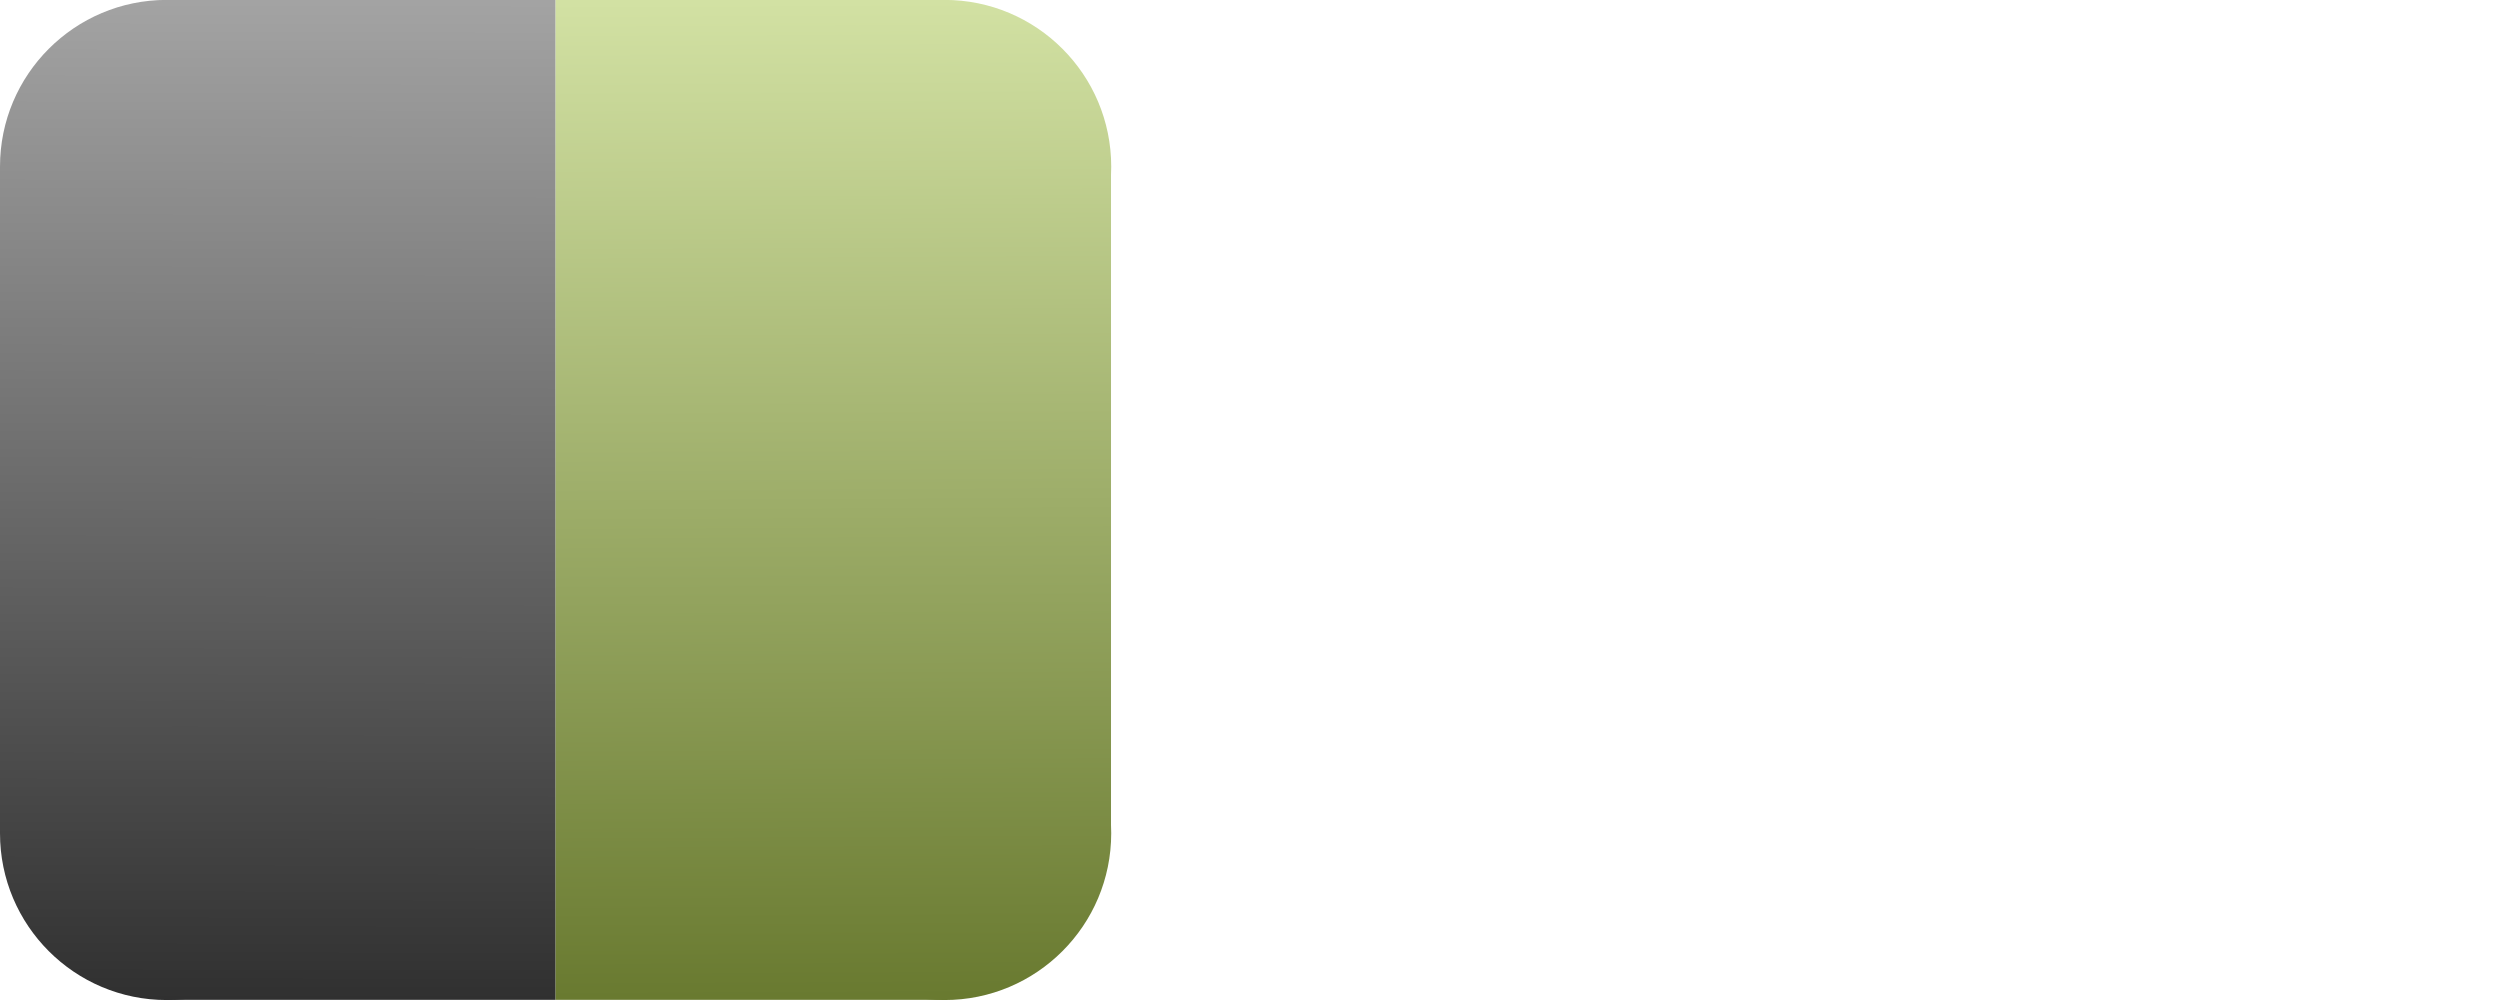
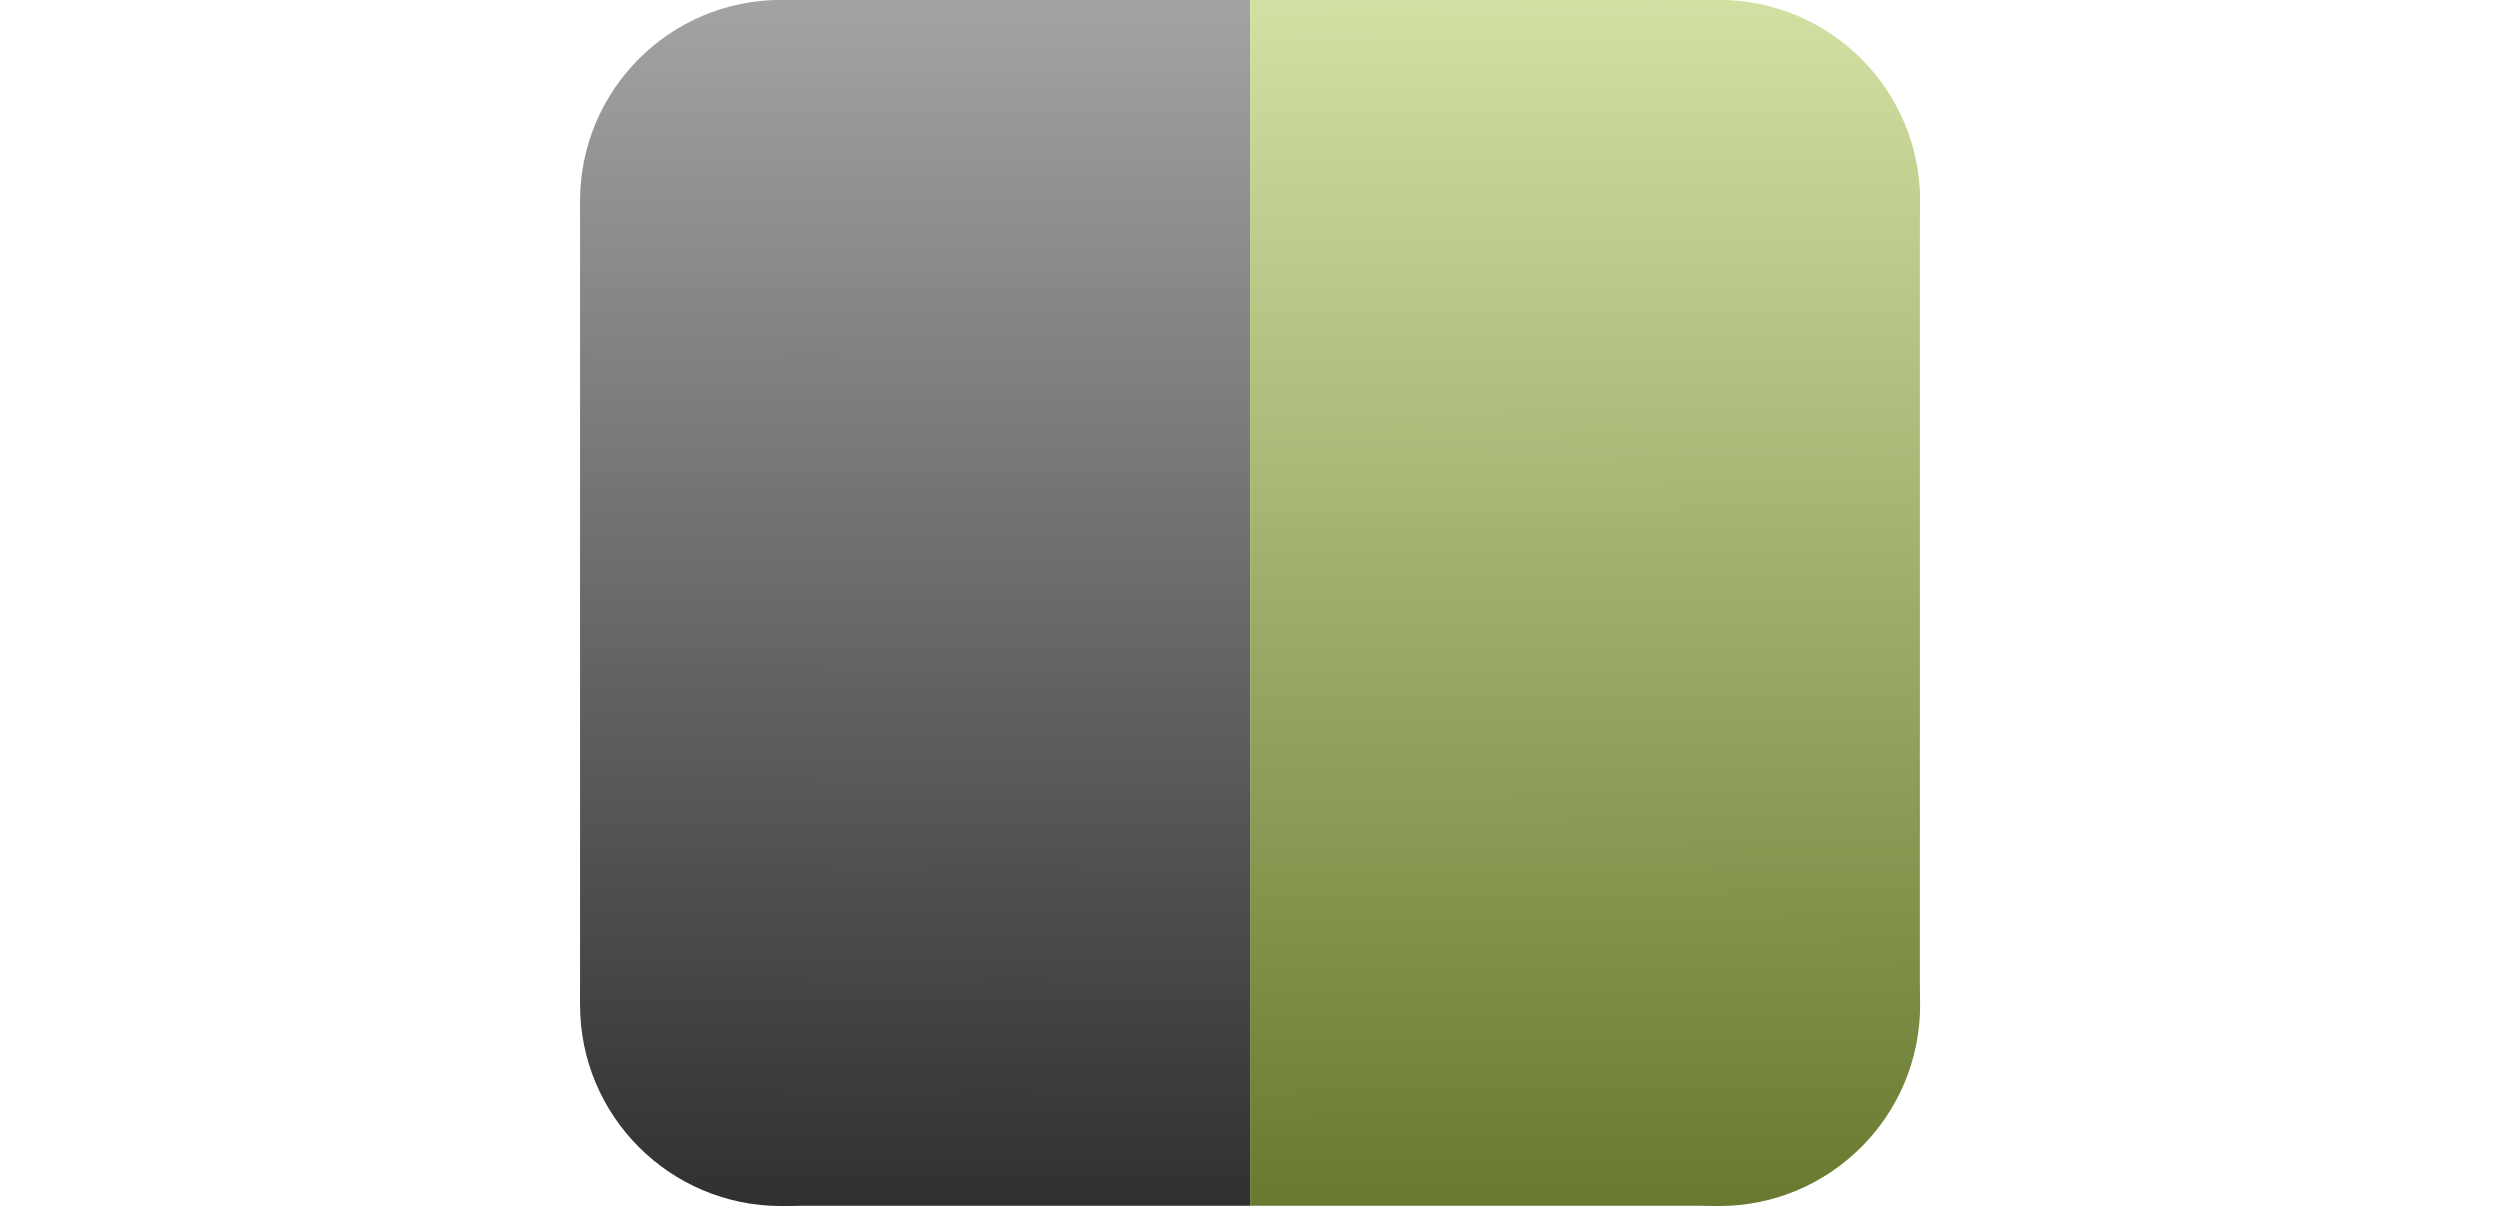
- <svg xmlns="http://www.w3.org/2000/svg" xmlns:xlink="http://www.w3.org/1999/xlink" width="40" height="16" viewBox="0 0 10.583 4.233" version="1.1" id="svg8">
+ <svg xmlns="http://www.w3.org/2000/svg" xmlns:xlink="http://www.w3.org/1999/xlink" width="22.8pt" height="11pt" viewBox="0 0 8.043 3.881" version="1.1" id="svg8">
  <defs id="defs2">
    <linearGradient id="linearGradient955">
      <stop style="stop-color:#68792f;stop-opacity:1" offset="0" id="stop951" />
      <stop style="stop-color:#d2e1a3;stop-opacity:1" offset="1" id="stop953" />
    </linearGradient>
    <linearGradient id="linearGradient942-7">
      <stop style="stop-color:#2f2f2f;stop-opacity:1" offset="0" id="stop938" />
      <stop style="stop-color:#a3a3a3;stop-opacity:1" offset="1" id="stop940" />
    </linearGradient>
    <linearGradient xlink:href="#linearGradient942-7" id="linearGradient944" x1="1.537" y1="297.041" x2="1.543" y2="292.247" gradientUnits="userSpaceOnUse" />
    <linearGradient xlink:href="#linearGradient955" id="linearGradient957" x1="3.839" y1="297.028" x2="3.815" y2="292.245" gradientUnits="userSpaceOnUse" />
    <linearGradient xlink:href="#linearGradient942-7" id="linearGradient959" gradientUnits="userSpaceOnUse" x1="1.537" y1="297.041" x2="1.543" y2="292.247" />
    <linearGradient xlink:href="#linearGradient942-7" id="linearGradient961" gradientUnits="userSpaceOnUse" x1="1.537" y1="297.041" x2="1.543" y2="292.247" />
    <linearGradient xlink:href="#linearGradient942-7" id="linearGradient963" gradientUnits="userSpaceOnUse" x1="1.537" y1="297.041" x2="1.543" y2="292.247" />
    <linearGradient xlink:href="#linearGradient942-7" id="linearGradient965" gradientUnits="userSpaceOnUse" x1="1.537" y1="297.041" x2="1.543" y2="292.247" />
    <linearGradient xlink:href="#linearGradient955" id="linearGradient967" gradientUnits="userSpaceOnUse" x1="3.839" y1="297.028" x2="3.815" y2="292.245" />
    <linearGradient xlink:href="#linearGradient955" id="linearGradient969" gradientUnits="userSpaceOnUse" x1="3.839" y1="297.028" x2="3.815" y2="292.245" />
    <linearGradient xlink:href="#linearGradient955" id="linearGradient971" gradientUnits="userSpaceOnUse" x1="3.839" y1="297.028" x2="3.815" y2="292.245" />
    <linearGradient xlink:href="#linearGradient955" id="linearGradient973" gradientUnits="userSpaceOnUse" x1="3.839" y1="297.028" x2="3.815" y2="292.245" />
  </defs>
-   <g id="layer1" transform="translate(0,-292.7667)">
-     <g id="g911" style="fill:url(#linearGradient944);fill-opacity:1" transform="matrix(0.8888888,0,0,0.8888888,0,33.00001)">
+   <g id="layer1" transform="translate(0,-293.1194)">
+     <g id="g911" style="fill:url(#linearGradient944);fill-opacity:1" transform="matrix(0.8148148,0,0,0.8148148,1.865802,55.00001)">
      <rect y="292.237" x="0.794" height="4.762" width="1.852" id="rect884" style="fill:url(#linearGradient959);fill-opacity:1;stroke:#00a900;stroke-width:0;stroke-miterlimit:4;stroke-dasharray:none;stroke-opacity:1" />
      <ellipse ry="0.794" rx="0.794" cy="293.031" cx="0.794" id="path888" style="fill:url(#linearGradient961);fill-opacity:1;stroke:#00a900;stroke-width:0;stroke-miterlimit:4;stroke-dasharray:none;stroke-opacity:1" />
      <ellipse ry="0.794" rx="0.794" cy="296.206" cx="0.794" id="path888-3" style="fill:url(#linearGradient963);fill-opacity:1;stroke:#00a900;stroke-width:0;stroke-miterlimit:4;stroke-dasharray:none;stroke-opacity:1" />
      <rect y="293.031" x="5.0000006e-07" height="3.175" width="0.82" id="rect905" style="fill:url(#linearGradient965);fill-opacity:1;stroke:#00a900;stroke-width:0;stroke-miterlimit:4;stroke-dasharray:none;stroke-opacity:1" />
    </g>
-     <g id="g936" style="fill:url(#linearGradient957);fill-opacity:1" transform="matrix(0.8888888,0,0,0.8888888,0,33.00001)">
+     <g id="g936" style="fill:url(#linearGradient957);fill-opacity:1" transform="matrix(0.8148148,0,0,0.8148148,1.865802,55.00001)">
      <rect y="292.237" x="2.646" height="4.762" width="1.852" id="rect886" style="fill:url(#linearGradient967);fill-opacity:1;stroke:#00a900;stroke-width:0;stroke-miterlimit:4;stroke-dasharray:none;stroke-opacity:1" />
      <ellipse ry="0.794" rx="0.794" cy="293.031" cx="4.498" id="path913" style="fill:url(#linearGradient969);fill-opacity:1;stroke:#00a900;stroke-width:0;stroke-miterlimit:4;stroke-dasharray:none;stroke-opacity:1" />
      <ellipse ry="0.794" rx="0.794" cy="296.206" cx="4.498" id="path913-6" style="fill:url(#linearGradient971);fill-opacity:1;stroke:#00a900;stroke-width:0;stroke-miterlimit:4;stroke-dasharray:none;stroke-opacity:1" />
      <rect y="293.031" x="4.471" height="3.175" width="0.82" id="rect930" style="fill:url(#linearGradient973);fill-opacity:1;stroke:#00a900;stroke-width:0;stroke-miterlimit:4;stroke-dasharray:none;stroke-opacity:1" />
    </g>
  </g>
</svg>
